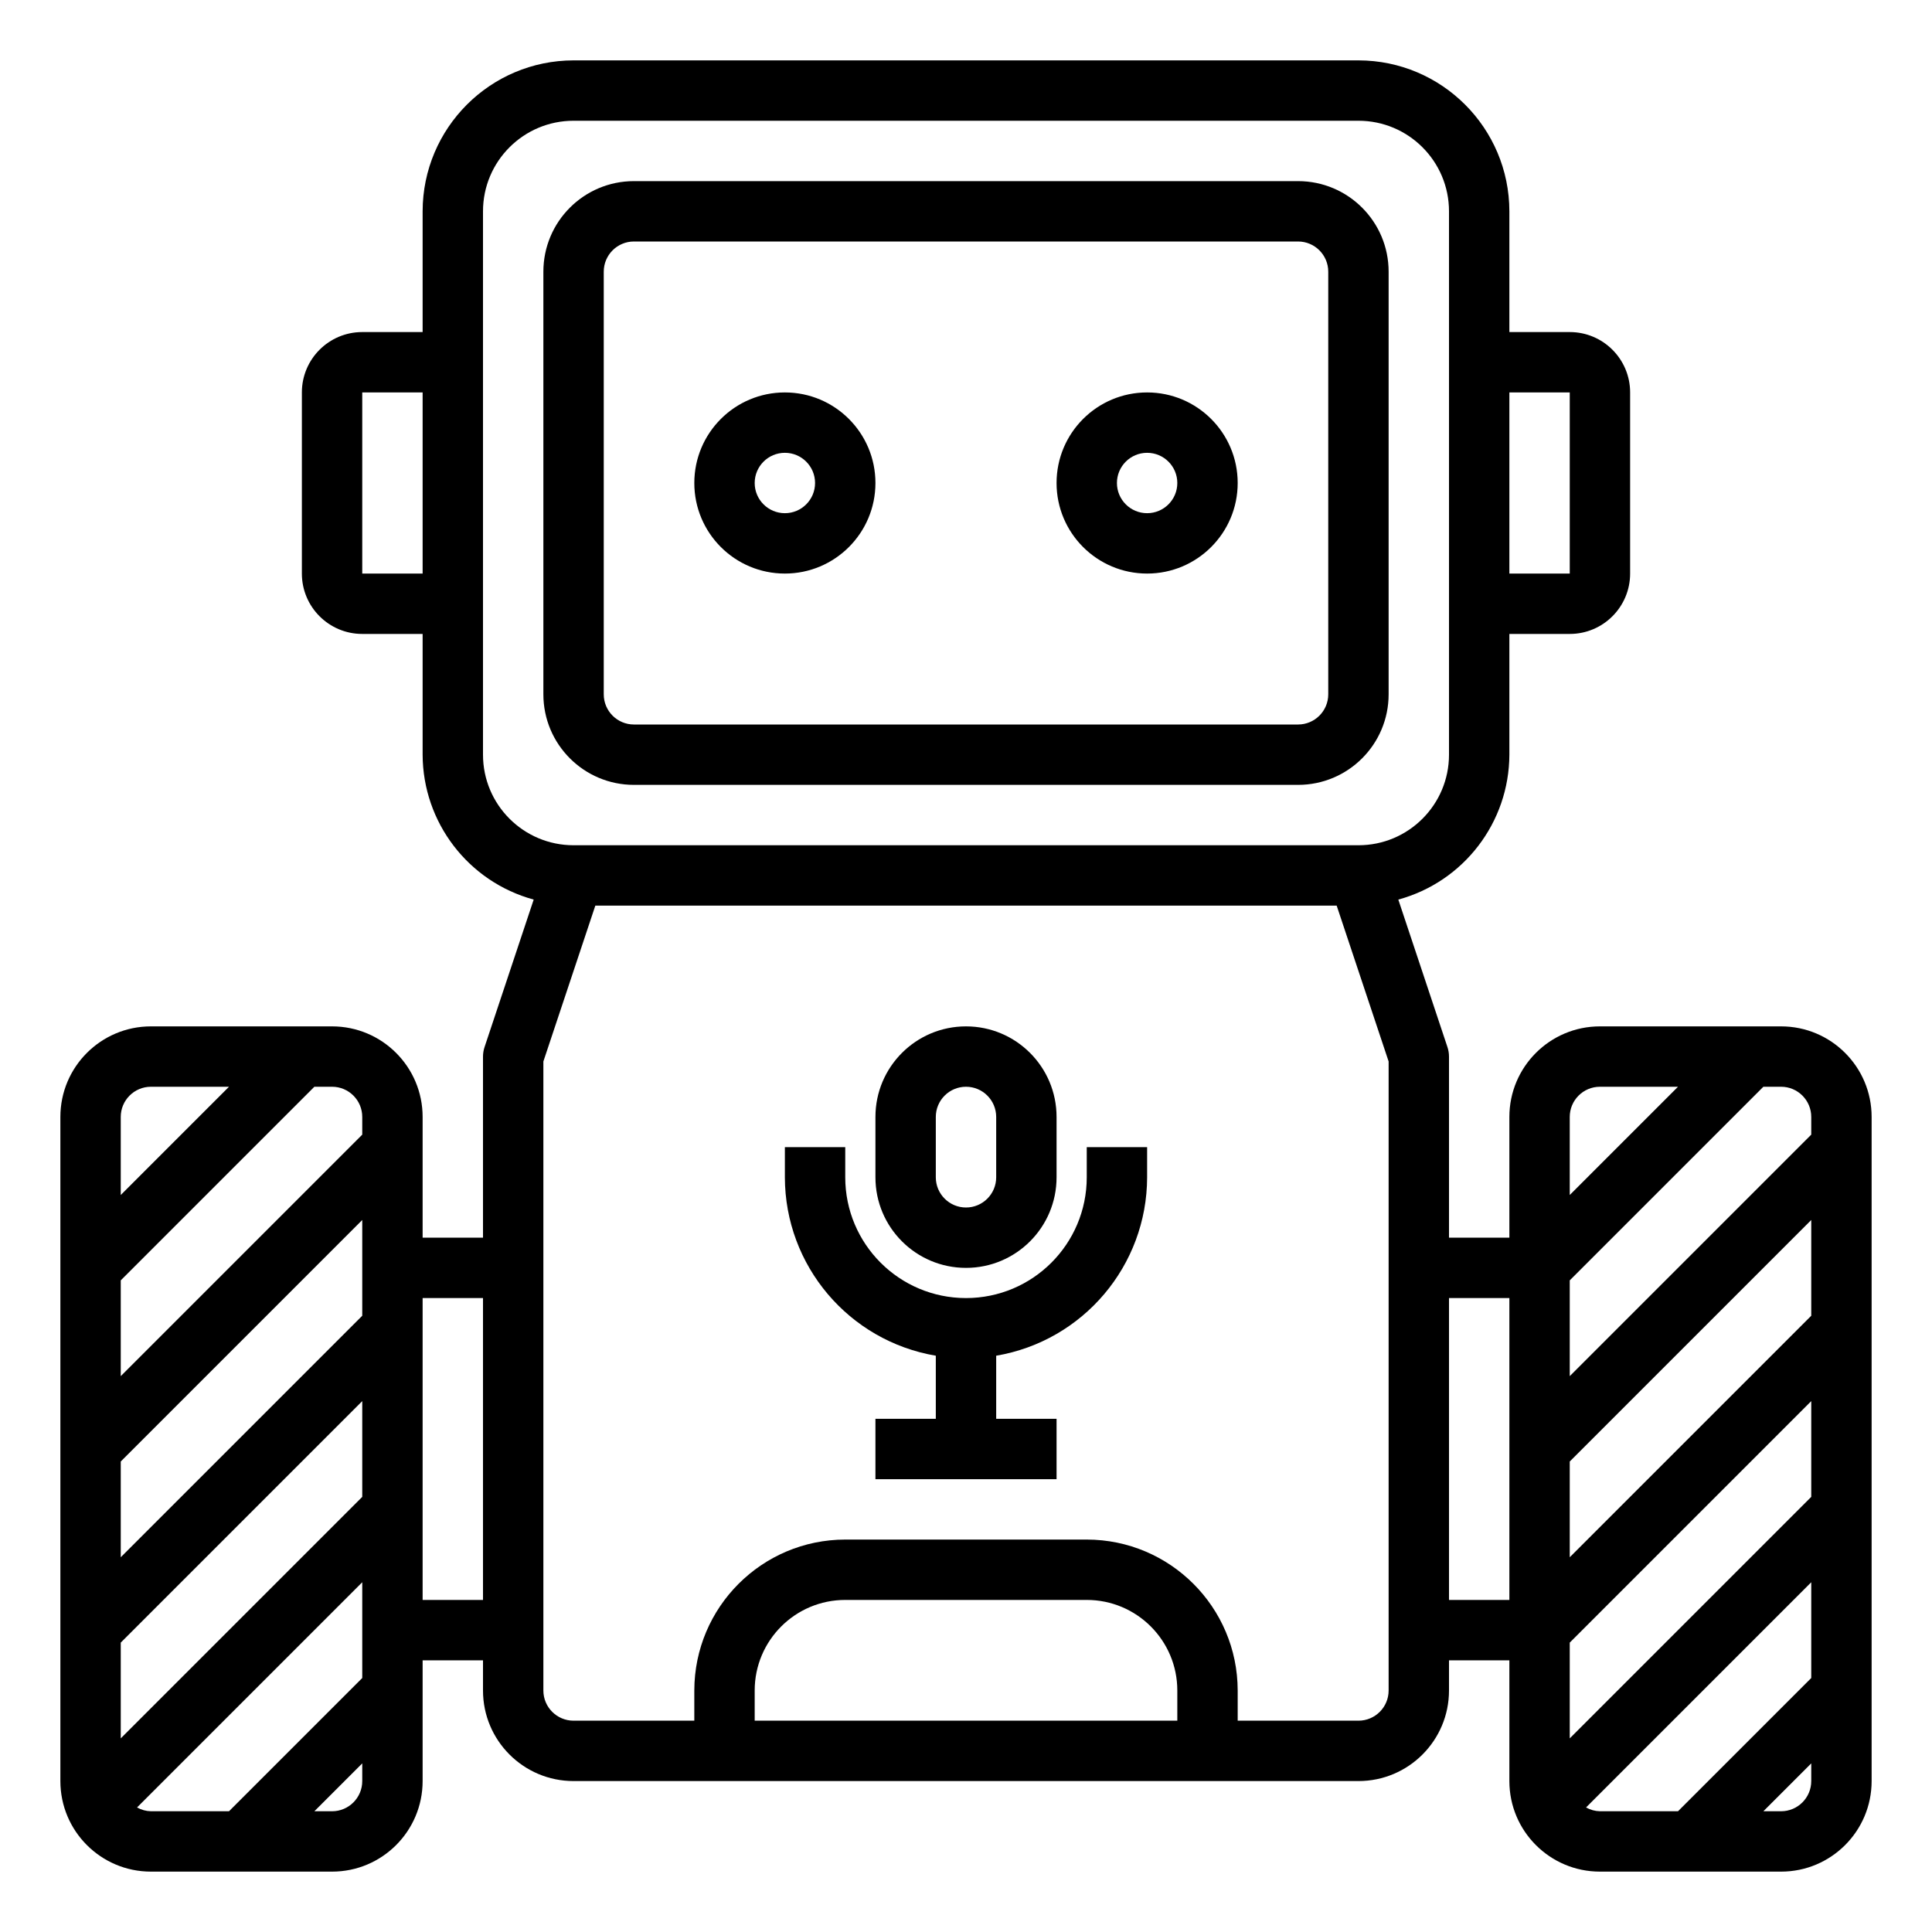
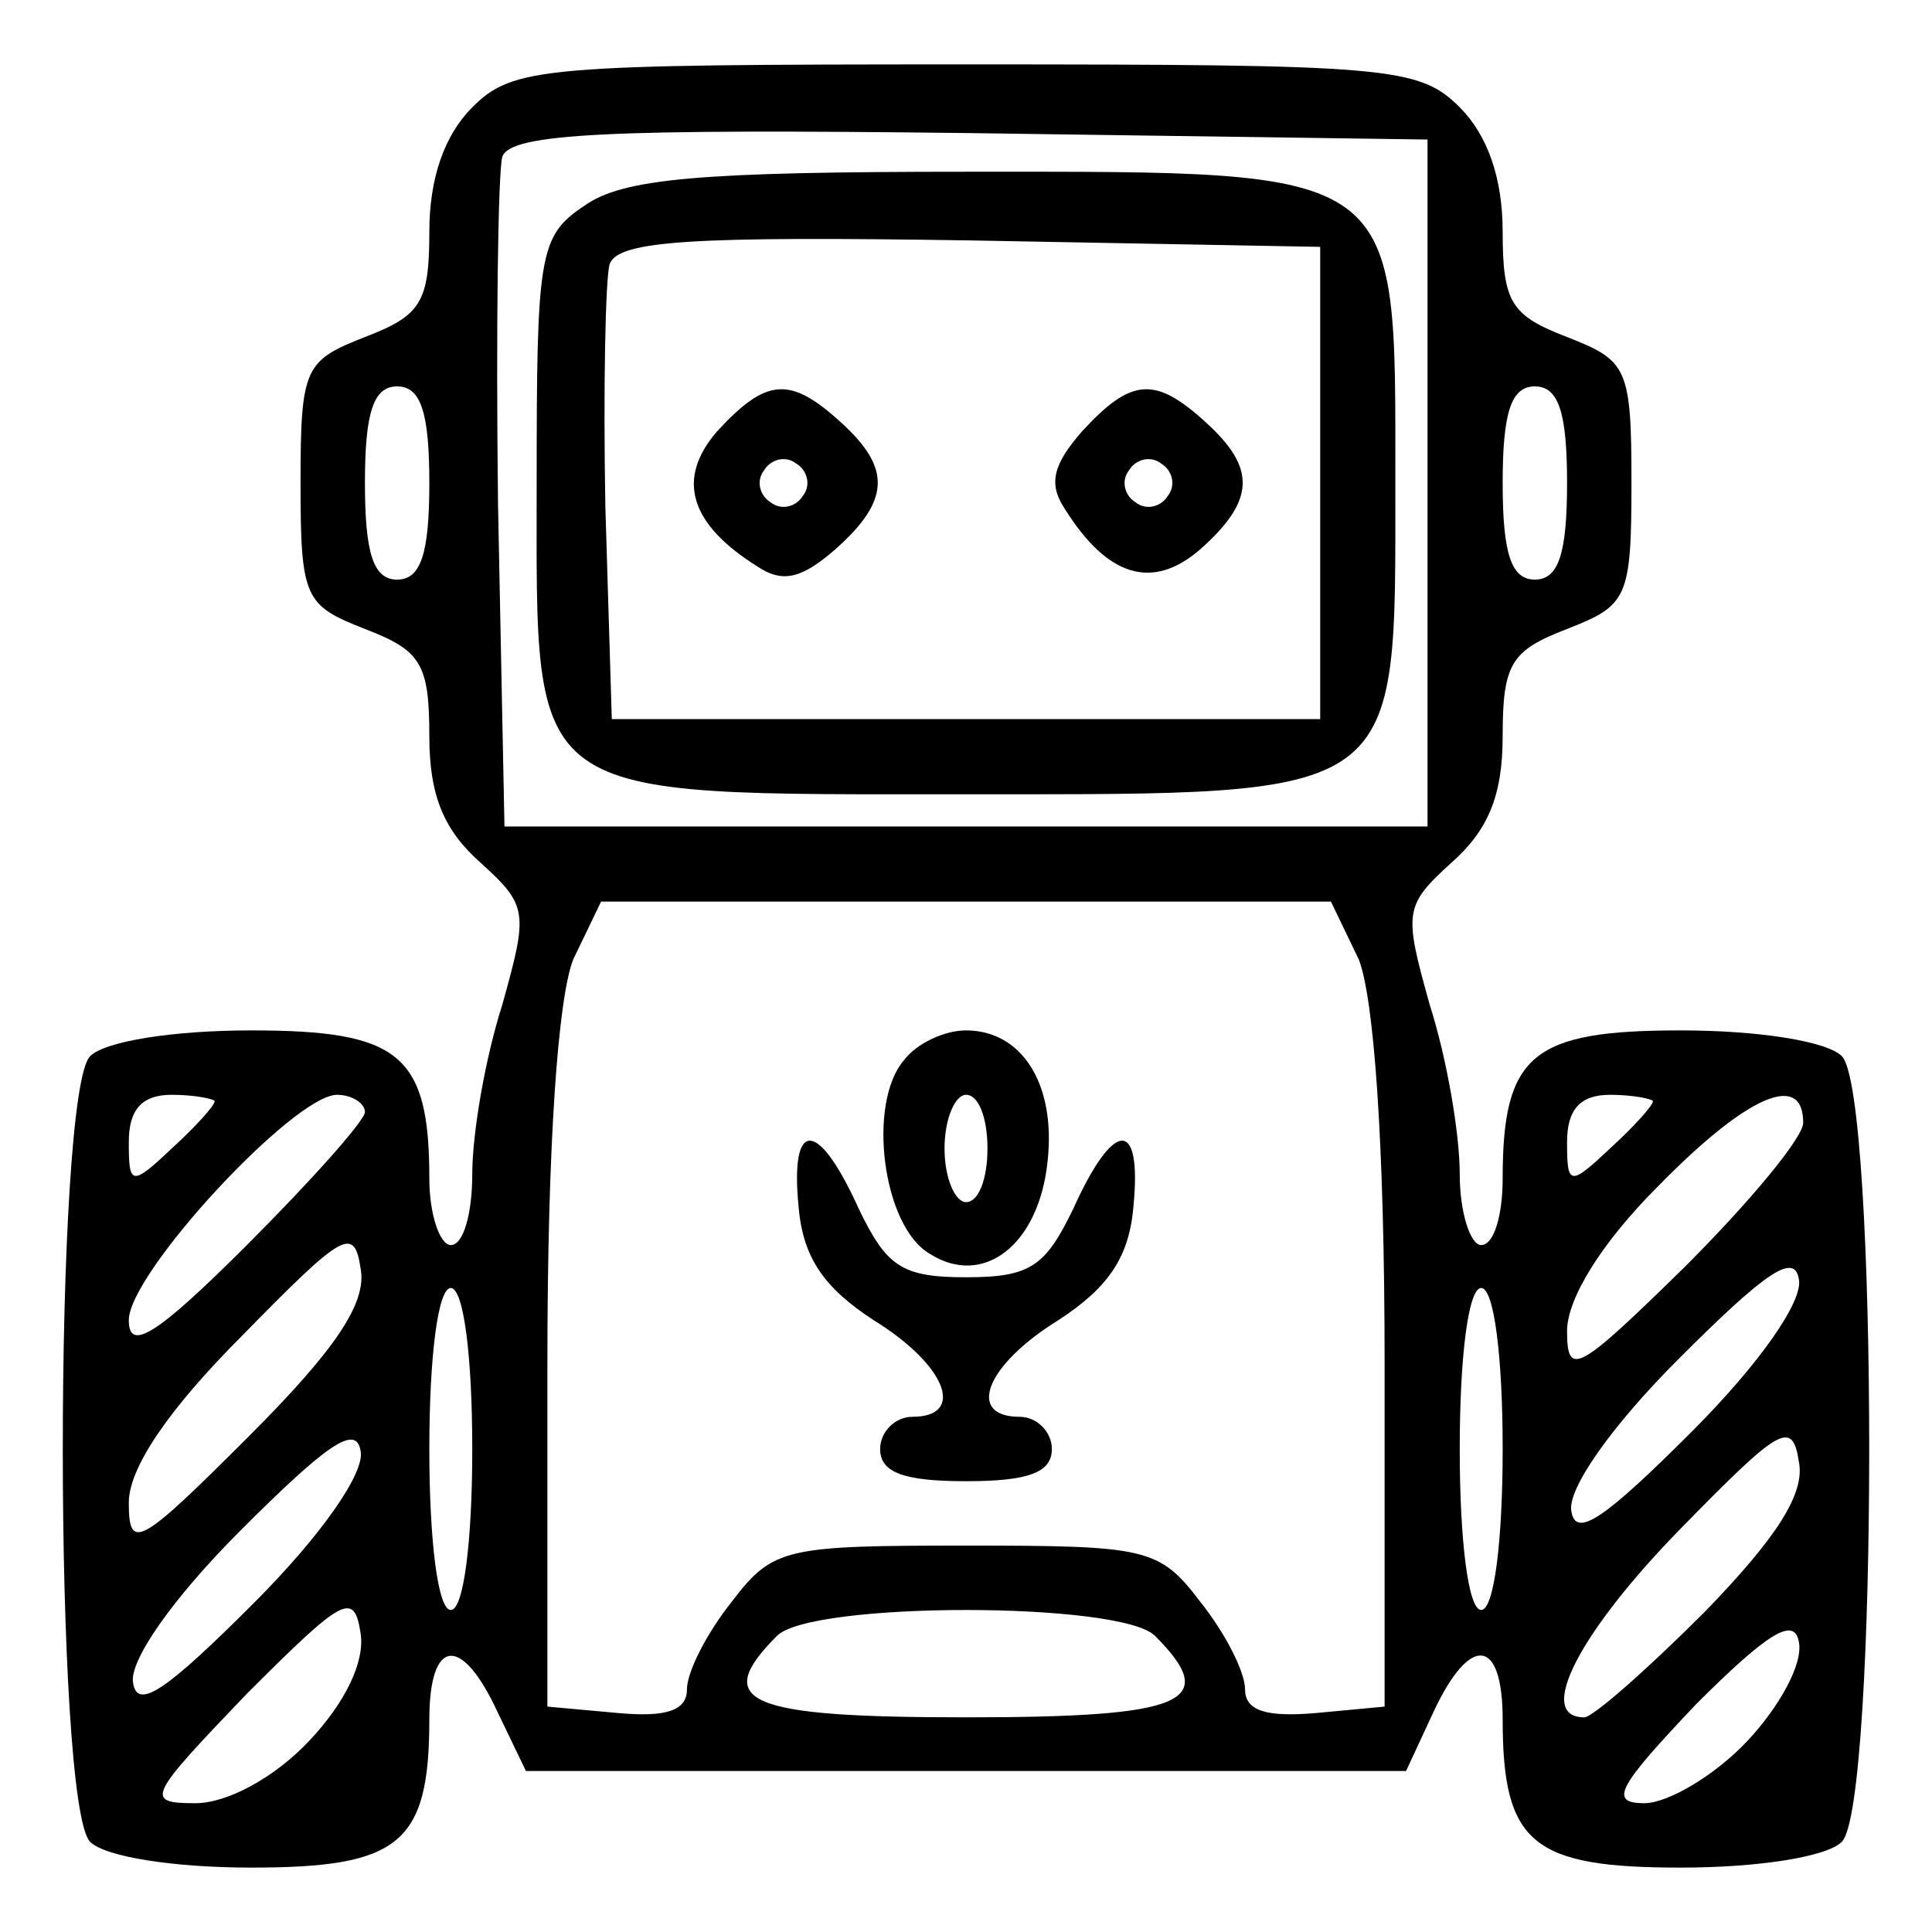
- <svg xmlns="http://www.w3.org/2000/svg" viewBox="0 0 64 64" width="512" height="512">
-   <g id="Robot">
-     <path d="M43,26a3,3,0,0,0,3-3V9a3,3,0,0,0-3-3H21a3,3,0,0,0-3,3V23a3,3,0,0,0,3,3ZM20,23V9a1,1,0,0,1,1-1H43a1,1,0,0,1,1,1V23a1,1,0,0,1-1,1H21A1,1,0,0,1,20,23Z" />
-     <path d="M26,19a3,3,0,1,0-3-3A3,3,0,0,0,26,19Zm0-4a1,1,0,1,1-1,1A1,1,0,0,1,26,15Z" />
-     <path d="M38,19a3,3,0,1,0-3-3A3,3,0,0,0,38,19Zm0-4a1,1,0,1,1-1,1A1,1,0,0,1,38,15Z" />
-     <path d="M32,42a3,3,0,0,0,3-3V37a3,3,0,0,0-6,0v2A3,3,0,0,0,32,42Zm-1-5a1,1,0,0,1,2,0v2a1,1,0,0,1-2,0Z" />
-     <path d="M36,39a4,4,0,0,1-8,0V38H26v1a6.006,6.006,0,0,0,5,5.91V47H29v2h6V47H33V44.91A6.006,6.006,0,0,0,38,39V38H36Z" />
-     <path d="M59,34H53a3,3,0,0,0-3,3v4H48V35a1,1,0,0,0-.052-.316L46.321,29.8A4.992,4.992,0,0,0,50,25V21h2a2,2,0,0,0,2-2V13a2,2,0,0,0-2-2H50V7a5.006,5.006,0,0,0-5-5H19a5.006,5.006,0,0,0-5,5v4H12a2,2,0,0,0-2,2v6a2,2,0,0,0,2,2h2v4a4.992,4.992,0,0,0,3.679,4.8l-1.627,4.884A1,1,0,0,0,16,35v6H14V37a3,3,0,0,0-3-3H5a3,3,0,0,0-3,3V59a3,3,0,0,0,3,3h6a3,3,0,0,0,3-3V55h2v1a3,3,0,0,0,3,3H45a3,3,0,0,0,3-3V55h2v4a3,3,0,0,0,3,3h6a3,3,0,0,0,3-3V37A3,3,0,0,0,59,34ZM52,13v6H50V13ZM12,19V13h2v6ZM60,49.586l-8,8V54.414l8-8Zm0-6-8,8V48.414l8-8ZM60,37v.586l-8,8V42.414L58.414,36H59A1,1,0,0,1,60,37Zm-7-1h2.586L52,39.586V37A1,1,0,0,1,53,36ZM16,25V7a3,3,0,0,1,3-3H45a3,3,0,0,1,3,3V25a3,3,0,0,1-3,3H19A3,3,0,0,1,16,25ZM4,48.414l8-8v3.172l-8,8Zm0,9.172V54.414l8-8v3.172ZM12,37v.586l-8,8V42.414L10.414,36H11A1,1,0,0,1,12,37ZM5,36H7.586L4,39.586V37A1,1,0,0,1,5,36ZM4.54,59.874,12,52.414v3.172L7.586,60H5A.974.974,0,0,1,4.54,59.874ZM11,60h-.586L12,58.414V59A1,1,0,0,1,11,60Zm3-7V43h2V53Zm25,4H25V56a3,3,0,0,1,3-3h8a3,3,0,0,1,3,3Zm7-1a1,1,0,0,1-1,1H41V56a5.006,5.006,0,0,0-5-5H28a5.006,5.006,0,0,0-5,5v1H19a1,1,0,0,1-1-1V35.162L19.721,30H44.279L46,35.162Zm2-3V43h2V53Zm4.54,6.874L60,52.414v3.172L55.586,60H53A.974.974,0,0,1,52.54,59.874ZM59,60h-.586L60,58.414V59A1,1,0,0,1,59,60Z" />
+ <svg xmlns="http://www.w3.org/2000/svg" version="1.0" width="90pt" height="90pt" viewBox="0 0 90 90" preserveAspectRatio="xMidYMid meet">
+   <g transform="translate(0,90) scale(0.1,-0.1)" fill="#000000" stroke="none">
+     <path d="M220 850 c-13 -13 -20 -33 -20 -58 0 -33 -4 -39 -30 -49 -28 -11 -30 -14 -30 -68 0 -54 2 -57 30 -68 26 -10 30 -16 30 -50 0 -28 7 -44 24 -59 22 -20 22 -23 10 -66 -8 -25 -14 -60 -14 -79 0 -18 -4 -33 -10 -33 -5 0 -10 14 -10 31 0 58 -14 69 -83 69 -36 0 -68 -5 -75 -12 -17 -17 -17 -349 0 -366 7 -7 39 -12 75 -12 69 0 83 11 83 69 0 38 15 40 32 3 l13 -27 205 0 205 0 13 28 c17 36 32 34 32 -4 0 -58 14 -69 83 -69 36 0 68 5 75 12 17 17 17 349 0 366 -7 7 -39 12 -75 12 -69 0 -83 -11 -83 -69 0 -17 -4 -31 -10 -31 -5 0 -10 15 -10 33 0 19 -6 54 -14 79 -12 43 -12 46 10 66 17 15 24 31 24 59 0 34 4 40 30 50 28 11 30 14 30 68 0 54 -2 57 -30 68 -26 10 -30 16 -30 49 0 25 -7 45 -20 58 -19 19 -33 20 -230 20 -197 0 -211 -1 -230 -20z m445 -175 l0 -160 -215 0 -215 0 -3 150 c-1 82 0 155 2 162 4 11 50 13 218 11 l213 -3 0 -160z m-465 0 c0 -33 -4 -45 -15 -45 -11 0 -15 12 -15 45 0 33 4 45 15 45 11 0 15 -12 15 -45z m530 0 c0 -33 -4 -45 -15 -45 -11 0 -15 12 -15 45 0 33 4 45 15 45 11 0 15 -12 15 -45z m-97 -222 c7 -18 12 -85 12 -188 l0 -160 -32 -3 c-23 -2 -33 1 -33 11 0 8 -9 26 -21 41 -19 25 -25 26 -109 26 -84 0 -90 -1 -109 -26 -12 -15 -21 -33 -21 -41 0 -10 -10 -13 -32 -11 l-33 3 0 160 c0 103 5 170 12 188 l13 27 170 0 170 0 13 -27z m-533 -66 c0 -2 -9 -12 -20 -22 -19 -18 -20 -17 -20 3 0 15 6 22 20 22 11 0 20 -2 20 -3z m70 -5 c0 -4 -25 -32 -55 -62 -42 -42 -55 -50 -55 -35 0 22 77 105 97 105 7 0 13 -4 13 -8z m600 5 c0 -2 -9 -12 -20 -22 -19 -18 -20 -17 -20 3 0 15 6 22 20 22 11 0 20 -2 20 -3z m70 -10 c0 -7 -25 -37 -55 -67 -50 -49 -55 -52 -55 -30 0 15 16 41 42 67 42 43 68 54 68 30z m-724 -146 c-51 -51 -56 -54 -56 -31 0 16 18 43 53 78 47 48 52 51 55 31 3 -16 -12 -38 -52 -78z m672 2 c-40 -40 -54 -50 -56 -37 -2 10 18 39 50 71 40 40 54 50 56 37 2 -10 -18 -39 -50 -71z m-568 -8 c0 -43 -4 -75 -10 -75 -6 0 -10 32 -10 75 0 43 4 75 10 75 6 0 10 -32 10 -75z m480 0 c0 -43 -4 -75 -10 -75 -6 0 -10 32 -10 75 0 43 4 75 10 75 6 0 10 -32 10 -75z m-582 -72 c-40 -40 -54 -50 -56 -37 -2 10 18 39 50 71 40 40 54 50 56 37 2 -10 -18 -39 -50 -71z m676 -4 c-27 -27 -52 -49 -56 -49 -23 0 -2 40 45 88 46 47 52 51 55 31 3 -15 -11 -36 -44 -70z m-650 -60 c-16 -17 -38 -29 -53 -29 -24 0 -22 3 24 51 45 45 50 48 53 28 2 -13 -7 -32 -24 -50z m394 49 c31 -31 14 -38 -88 -38 -102 0 -119 7 -88 38 16 16 160 16 176 0z m276 -49 c-15 -16 -37 -29 -48 -29 -17 0 -12 8 24 46 34 34 46 41 48 29 2 -10 -9 -30 -24 -46z" />
+     <path d="M272 804 c-21 -14 -22 -23 -22 -129 0 -150 -7 -145 202 -145 203 0 198 -3 198 145 0 148 5 145 -198 145 -126 0 -162 -3 -180 -16z m343 -129 l0 -110 -165 0 -165 0 -3 99 c-1 55 0 106 2 113 4 11 39 13 168 11 l163 -3 0 -110z" />
+     <path d="M334 699 c-19 -22 -13 -43 19 -63 12 -8 21 -5 36 8 26 23 26 38 3 59 -24 22 -35 21 -58 -4z m40 -30 c-3 -5 -10 -7 -15 -3 -5 3 -7 10 -3 15 3 5 10 7 15 3 5 -3 7 -10 3 -15z" />
+     <path d="M504 699 c-13 -15 -16 -24 -8 -36 20 -32 41 -38 63 -19 26 23 26 38 3 59 -24 22 -35 21 -58 -4z m40 -30 c-3 -5 -10 -7 -15 -3 -5 3 -7 10 -3 15 3 5 10 7 15 3 5 -3 7 -10 3 -15z" />
+     <path d="M421 406 c-17 -20 -10 -77 12 -90 25 -16 51 4 55 43 4 36 -12 61 -38 61 -10 0 -23 -6 -29 -14z m39 -41 c0 -14 -4 -25 -10 -25 -5 0 -10 11 -10 25 0 14 5 25 10 25 6 0 10 -11 10 -25z" />
+     <path d="M372 338 c2 -24 12 -38 35 -53 34 -21 43 -45 18 -45 -8 0 -15 -7 -15 -15 0 -11 11 -15 40 -15 29 0 40 4 40 15 0 8 -7 15 -15 15 -25 0 -16 24 18 45 23 15 33 29 35 53 4 41 -9 41 -28 -1 -13 -27 -20 -32 -50 -32 -30 0 -37 5 -50 32 -19 42 -32 42 -28 1z" />
  </g>
</svg>
